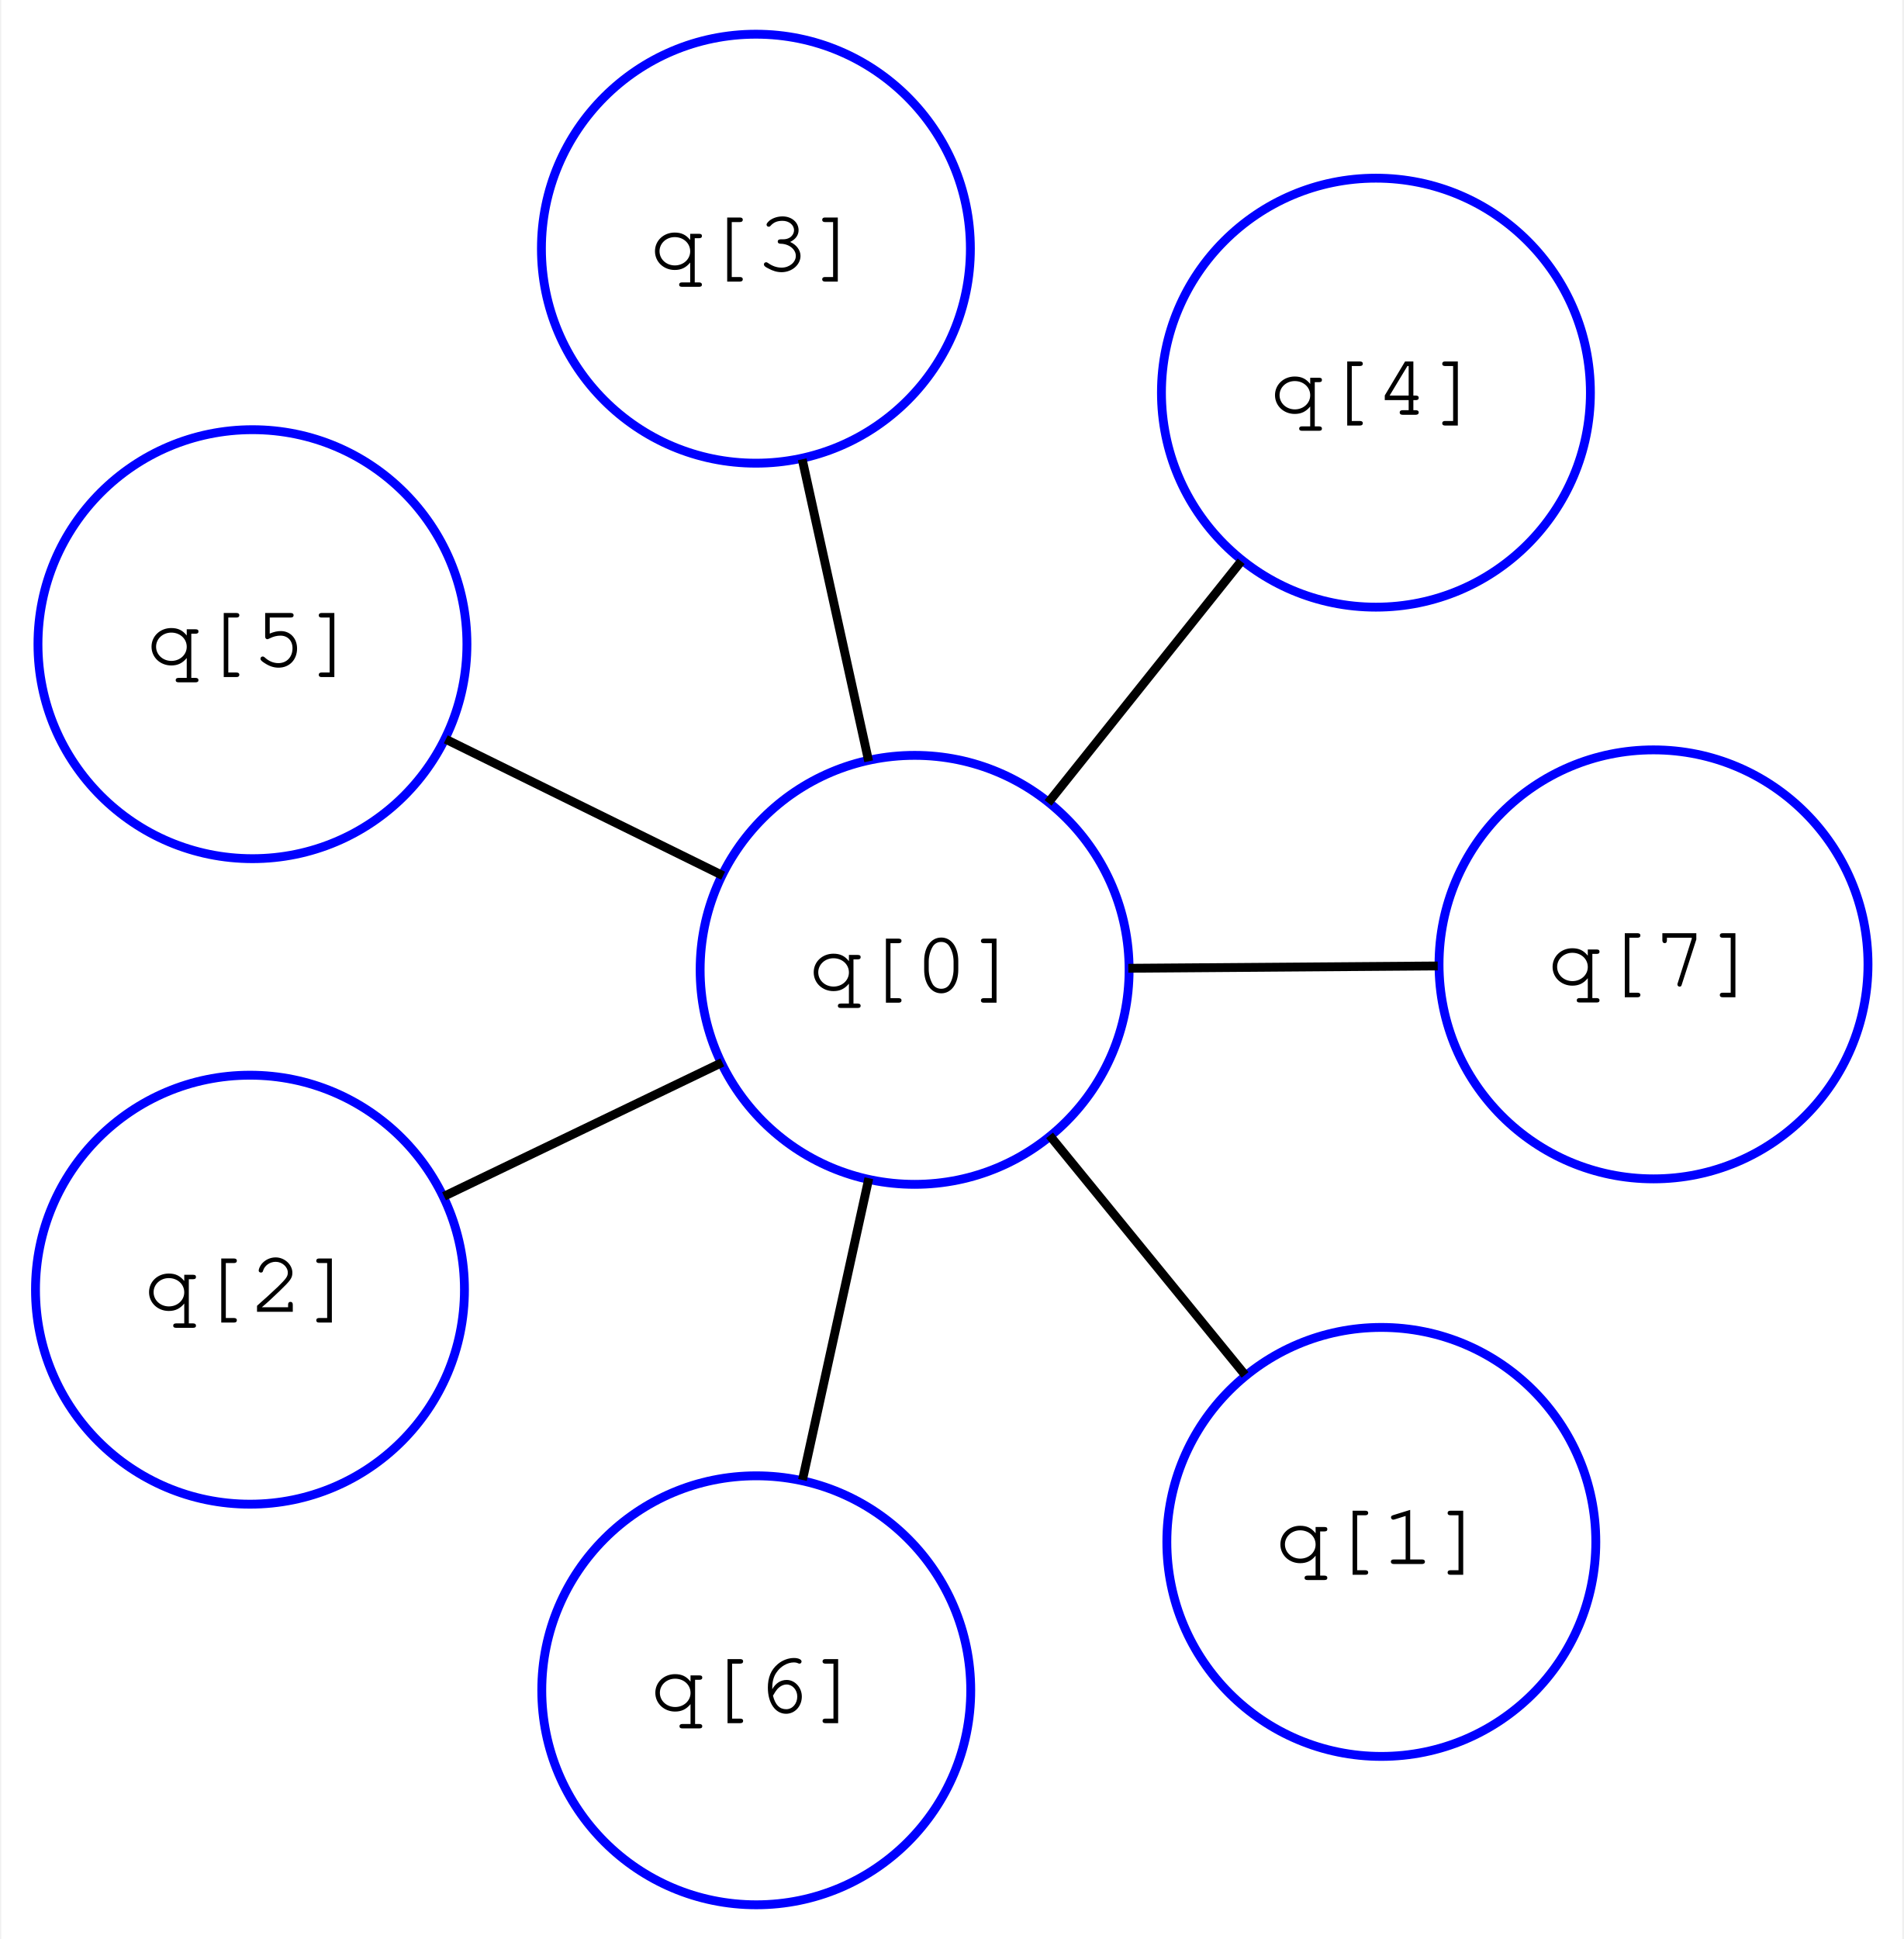
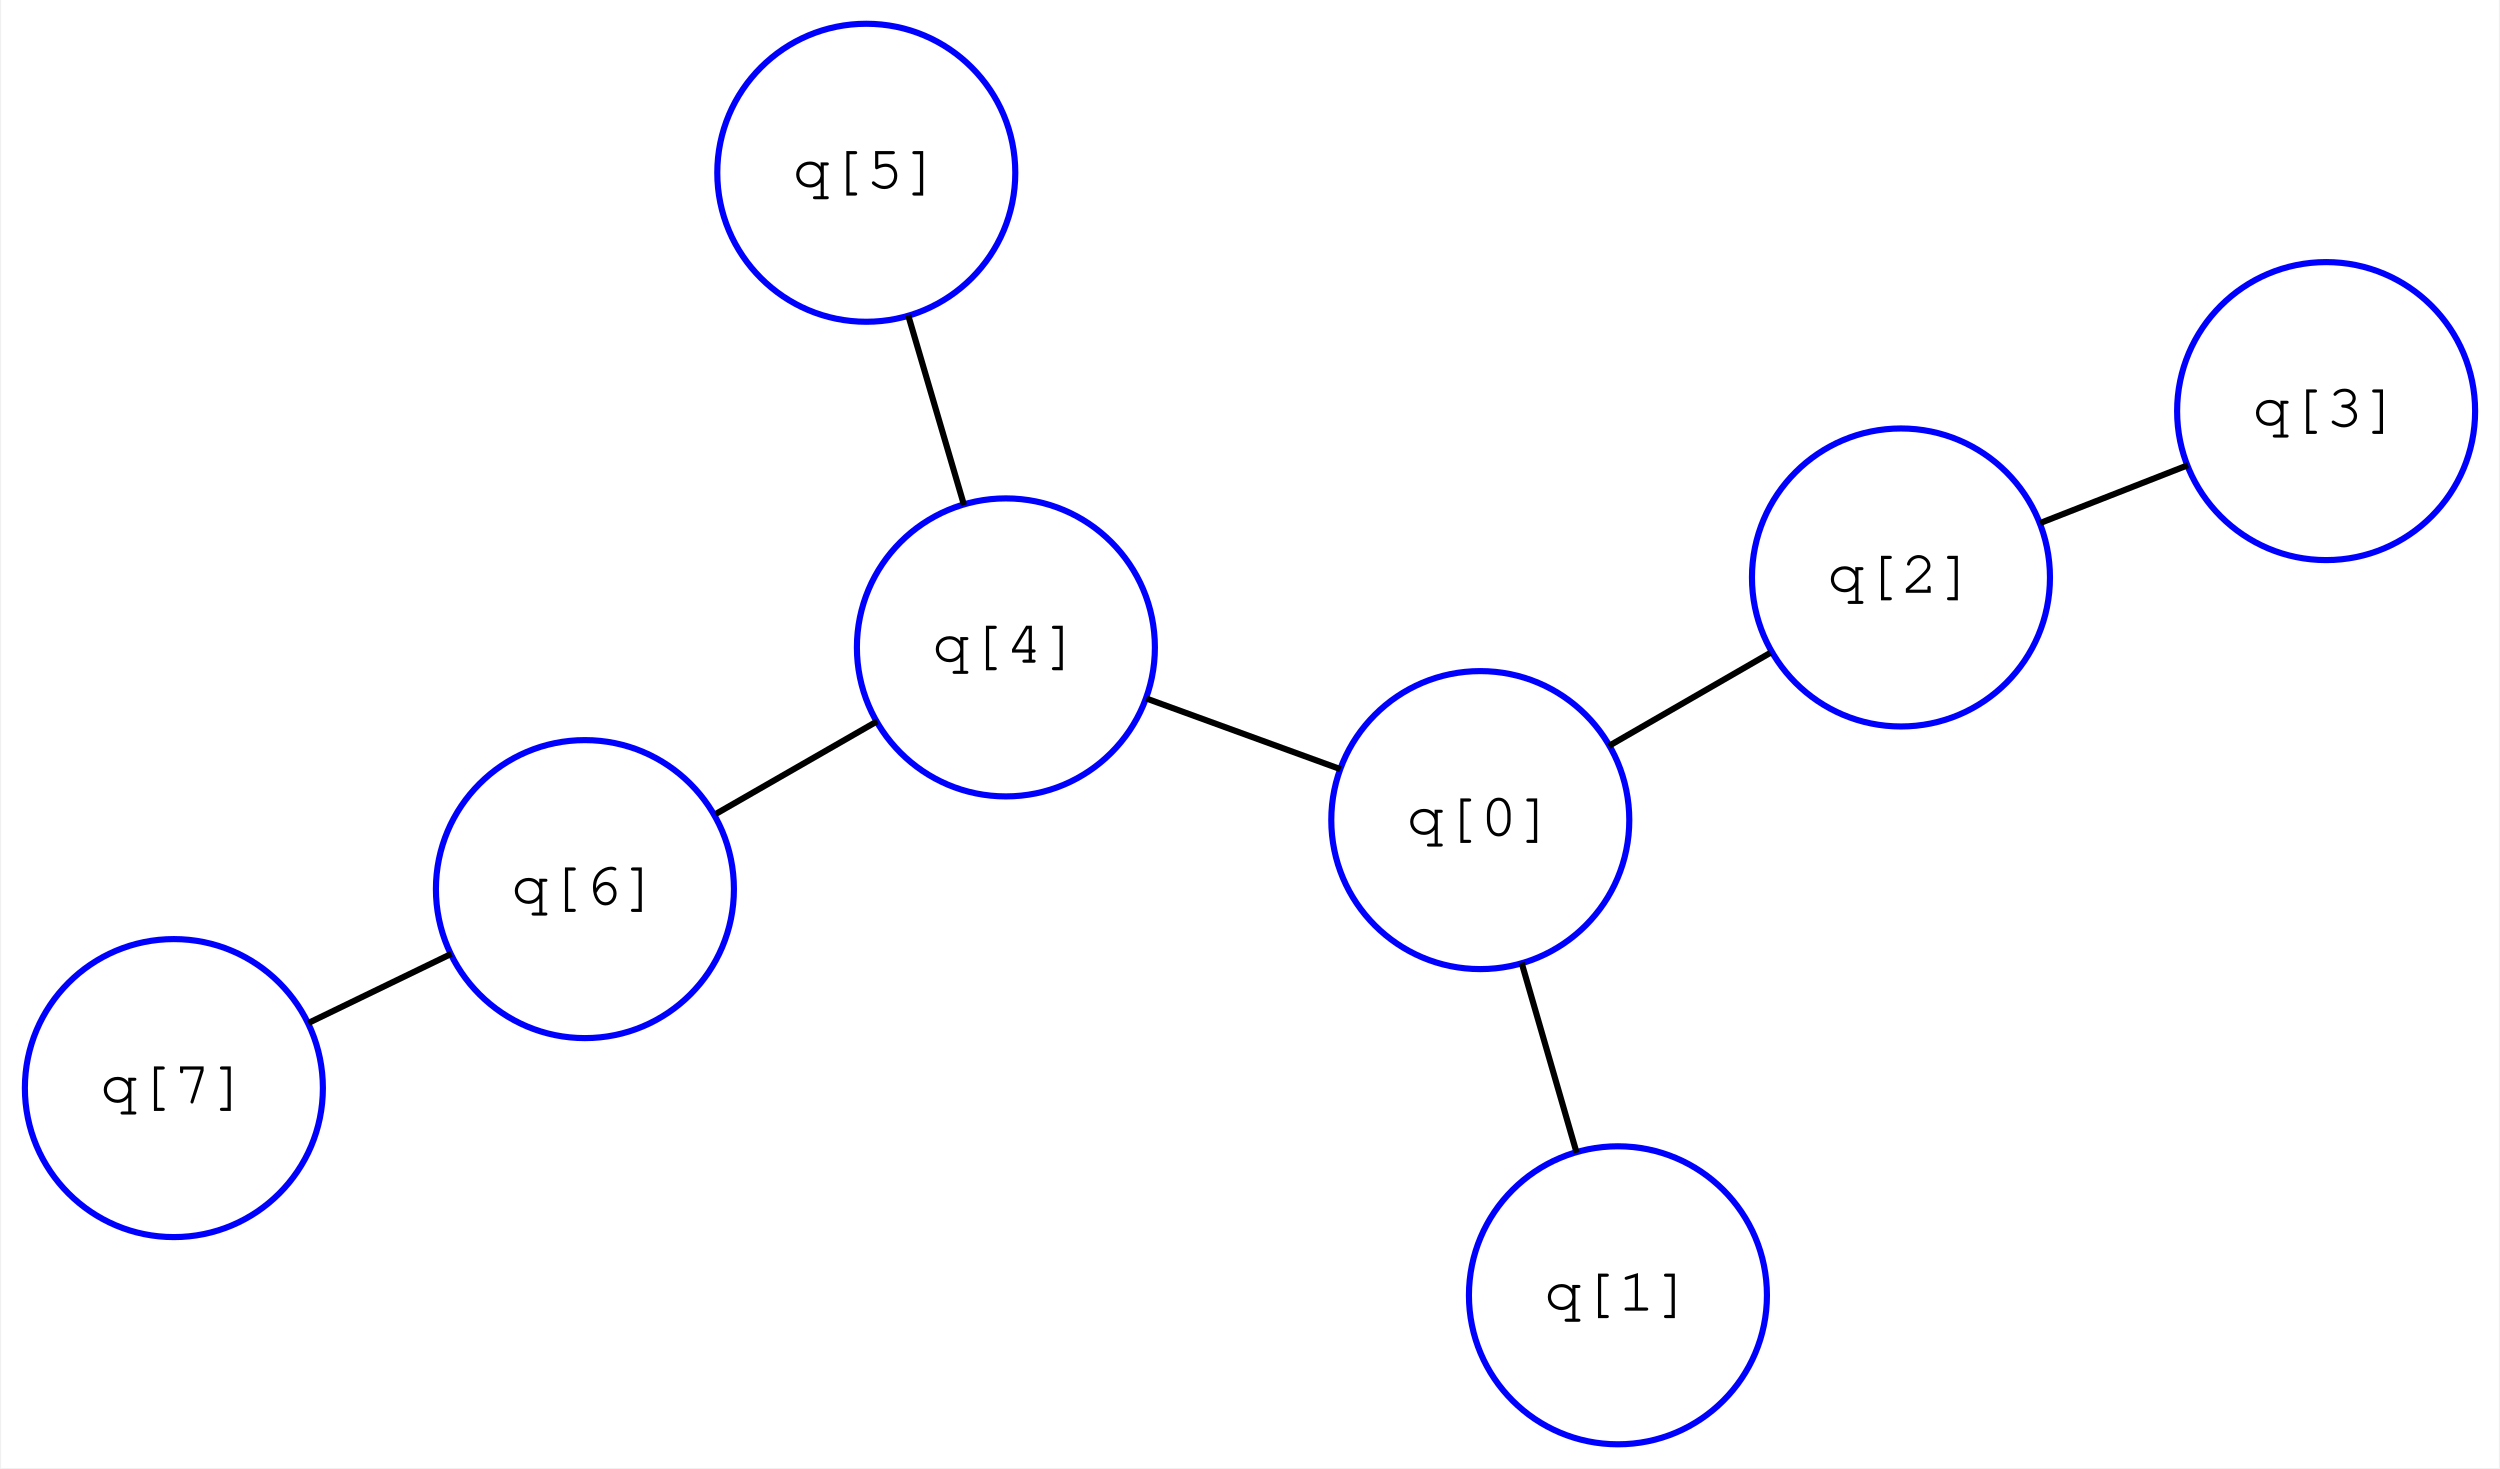
- <svg xmlns="http://www.w3.org/2000/svg" width="215pt" height="219pt" viewBox="0.00 0.00 215.10 219.40">
-   <g id="graph0" class="graph" transform="scale(1 1) rotate(0) translate(4 215.4)">
-     <polygon fill="white" stroke="transparent" points="-4,4 -4,-215.4 211.1,-215.4 211.1,4 -4,4" />
+ <svg xmlns="http://www.w3.org/2000/svg" width="407pt" height="239pt" viewBox="0.00 0.00 406.84 239.12">
+   <g id="graph0" class="graph" transform="scale(1 1) rotate(0) translate(4 235.12)">
+     <polygon fill="white" stroke="transparent" points="-4,4 -4,-235.12 402.84,-235.12 402.84,4 -4,4" />
    <g id="node1" class="node">
-       <ellipse fill="none" stroke="blue" cx="99.35" cy="-105.66" rx="24.27" ry="24.27" />
-       <text text-anchor="middle" x="99.35" y="-103.16" font-family="Courier,monospace" font-size="10.00">q[0]</text>
+       <ellipse fill="none" stroke="blue" cx="259.35" cy="-24.14" rx="24.27" ry="24.27" />
+       <text text-anchor="middle" x="259.35" y="-21.64" font-family="Courier,monospace" font-size="10.00">q[1]</text>
    </g>
    <g id="node2" class="node">
-       <ellipse fill="none" stroke="blue" cx="182.96" cy="-106.28" rx="24.27" ry="24.27" />
-       <text text-anchor="middle" x="182.96" y="-103.78" font-family="Courier,monospace" font-size="10.00">q[7]</text>
+       <ellipse fill="none" stroke="blue" cx="236.93" cy="-101.54" rx="24.27" ry="24.27" />
+       <text text-anchor="middle" x="236.93" y="-99.04" font-family="Courier,monospace" font-size="10.00">q[0]</text>
    </g>
    <g id="edge1" class="edge">
-       <path fill="none" stroke="black" d="M123.53,-105.84C134.53,-105.92 147.52,-106.01 158.54,-106.1" />
+       <path fill="none" stroke="black" d="M252.62,-47.36C249.79,-57.16 246.49,-68.54 243.65,-78.33" />
    </g>
    <g id="node3" class="node">
-       <ellipse fill="none" stroke="blue" cx="81.43" cy="-24.14" rx="24.27" ry="24.27" />
-       <text text-anchor="middle" x="81.43" y="-21.64" font-family="Courier,monospace" font-size="10.00">q[6]</text>
+       <ellipse fill="none" stroke="blue" cx="305.45" cy="-141.06" rx="24.27" ry="24.27" />
+       <text text-anchor="middle" x="305.45" y="-138.56" font-family="Courier,monospace" font-size="10.00">q[2]</text>
    </g>
    <g id="edge2" class="edge">
-       <path fill="none" stroke="black" d="M94.17,-82.08C91.81,-71.35 89.03,-58.69 86.66,-47.94" />
+       <path fill="none" stroke="black" d="M257.86,-113.61C266.21,-118.43 275.8,-123.96 284.18,-128.79" />
    </g>
    <g id="node4" class="node">
-       <ellipse fill="none" stroke="blue" cx="24.42" cy="-142.51" rx="24.27" ry="24.27" />
-       <text text-anchor="middle" x="24.42" y="-140.01" font-family="Courier,monospace" font-size="10.00">q[5]</text>
+       <ellipse fill="none" stroke="blue" cx="159.66" cy="-129.67" rx="24.27" ry="24.27" />
+       <text text-anchor="middle" x="159.66" y="-127.17" font-family="Courier,monospace" font-size="10.00">q[4]</text>
    </g>
    <g id="edge3" class="edge">
-       <path fill="none" stroke="black" d="M77.68,-116.31C67.82,-121.16 56.18,-126.89 46.3,-131.75" />
+       <path fill="none" stroke="black" d="M214.17,-109.83C204.19,-113.46 192.51,-117.71 182.53,-121.35" />
    </g>
    <g id="node5" class="node">
-       <ellipse fill="none" stroke="blue" cx="151.55" cy="-170.97" rx="24.27" ry="24.27" />
-       <text text-anchor="middle" x="151.55" y="-168.47" font-family="Courier,monospace" font-size="10.00">q[4]</text>
+       <ellipse fill="none" stroke="blue" cx="374.7" cy="-168.16" rx="24.27" ry="24.27" />
+       <text text-anchor="middle" x="374.7" y="-165.66" font-family="Courier,monospace" font-size="10.00">q[3]</text>
    </g>
    <g id="edge4" class="edge">
-       <path fill="none" stroke="black" d="M114.45,-124.55C121.31,-133.14 129.42,-143.28 136.3,-151.89" />
+       <path fill="none" stroke="black" d="M328.13,-149.93C335.86,-152.96 344.5,-156.34 352.21,-159.36" />
+     </g>
+     <g id="node7" class="node">
+       <ellipse fill="none" stroke="blue" cx="91.09" cy="-90.3" rx="24.27" ry="24.27" />
+       <text text-anchor="middle" x="91.09" y="-87.8" font-family="Courier,monospace" font-size="10.00">q[6]</text>
+     </g>
+     <g id="edge6" class="edge">
+       <path fill="none" stroke="black" d="M138.71,-117.65C130.37,-112.85 120.77,-107.34 112.38,-102.53" />
    </g>
    <g id="node6" class="node">
-       <ellipse fill="none" stroke="blue" cx="81.39" cy="-187.26" rx="24.27" ry="24.27" />
-       <text text-anchor="middle" x="81.39" y="-184.76" font-family="Courier,monospace" font-size="10.00">q[3]</text>
+       <ellipse fill="none" stroke="blue" cx="136.92" cy="-206.98" rx="24.27" ry="24.27" />
+       <text text-anchor="middle" x="136.92" y="-204.48" font-family="Courier,monospace" font-size="10.00">q[5]</text>
    </g>
    <g id="edge5" class="edge">
-       <path fill="none" stroke="black" d="M94.15,-129.26C91.79,-139.99 89,-152.67 86.63,-163.43" />
-     </g>
-     <g id="node7" class="node">
-       <ellipse fill="none" stroke="blue" cx="24.14" cy="-69.47" rx="24.27" ry="24.27" />
-       <text text-anchor="middle" x="24.14" y="-66.97" font-family="Courier,monospace" font-size="10.00">q[2]</text>
-     </g>
-     <g id="edge6" class="edge">
-       <path fill="none" stroke="black" d="M77.59,-95.19C67.7,-90.43 56.02,-84.81 46.1,-80.04" />
+       <path fill="none" stroke="black" d="M143.74,-183.79C146.62,-174 149.96,-162.64 152.84,-152.85" />
    </g>
    <g id="node8" class="node">
-       <ellipse fill="none" stroke="blue" cx="152.16" cy="-40.93" rx="24.27" ry="24.27" />
-       <text text-anchor="middle" x="152.16" y="-38.43" font-family="Courier,monospace" font-size="10.00">q[1]</text>
+       <ellipse fill="none" stroke="blue" cx="24.14" cy="-57.89" rx="24.27" ry="24.27" />
+       <text text-anchor="middle" x="24.14" y="-55.39" font-family="Courier,monospace" font-size="10.00">q[7]</text>
    </g>
    <g id="edge7" class="edge">
-       <path fill="none" stroke="black" d="M114.62,-86.93C121.57,-78.42 129.77,-68.37 136.74,-59.83" />
+       <path fill="none" stroke="black" d="M46.06,-68.5C53.53,-72.12 61.89,-76.16 69.35,-79.77" />
    </g>
  </g>
</svg>
